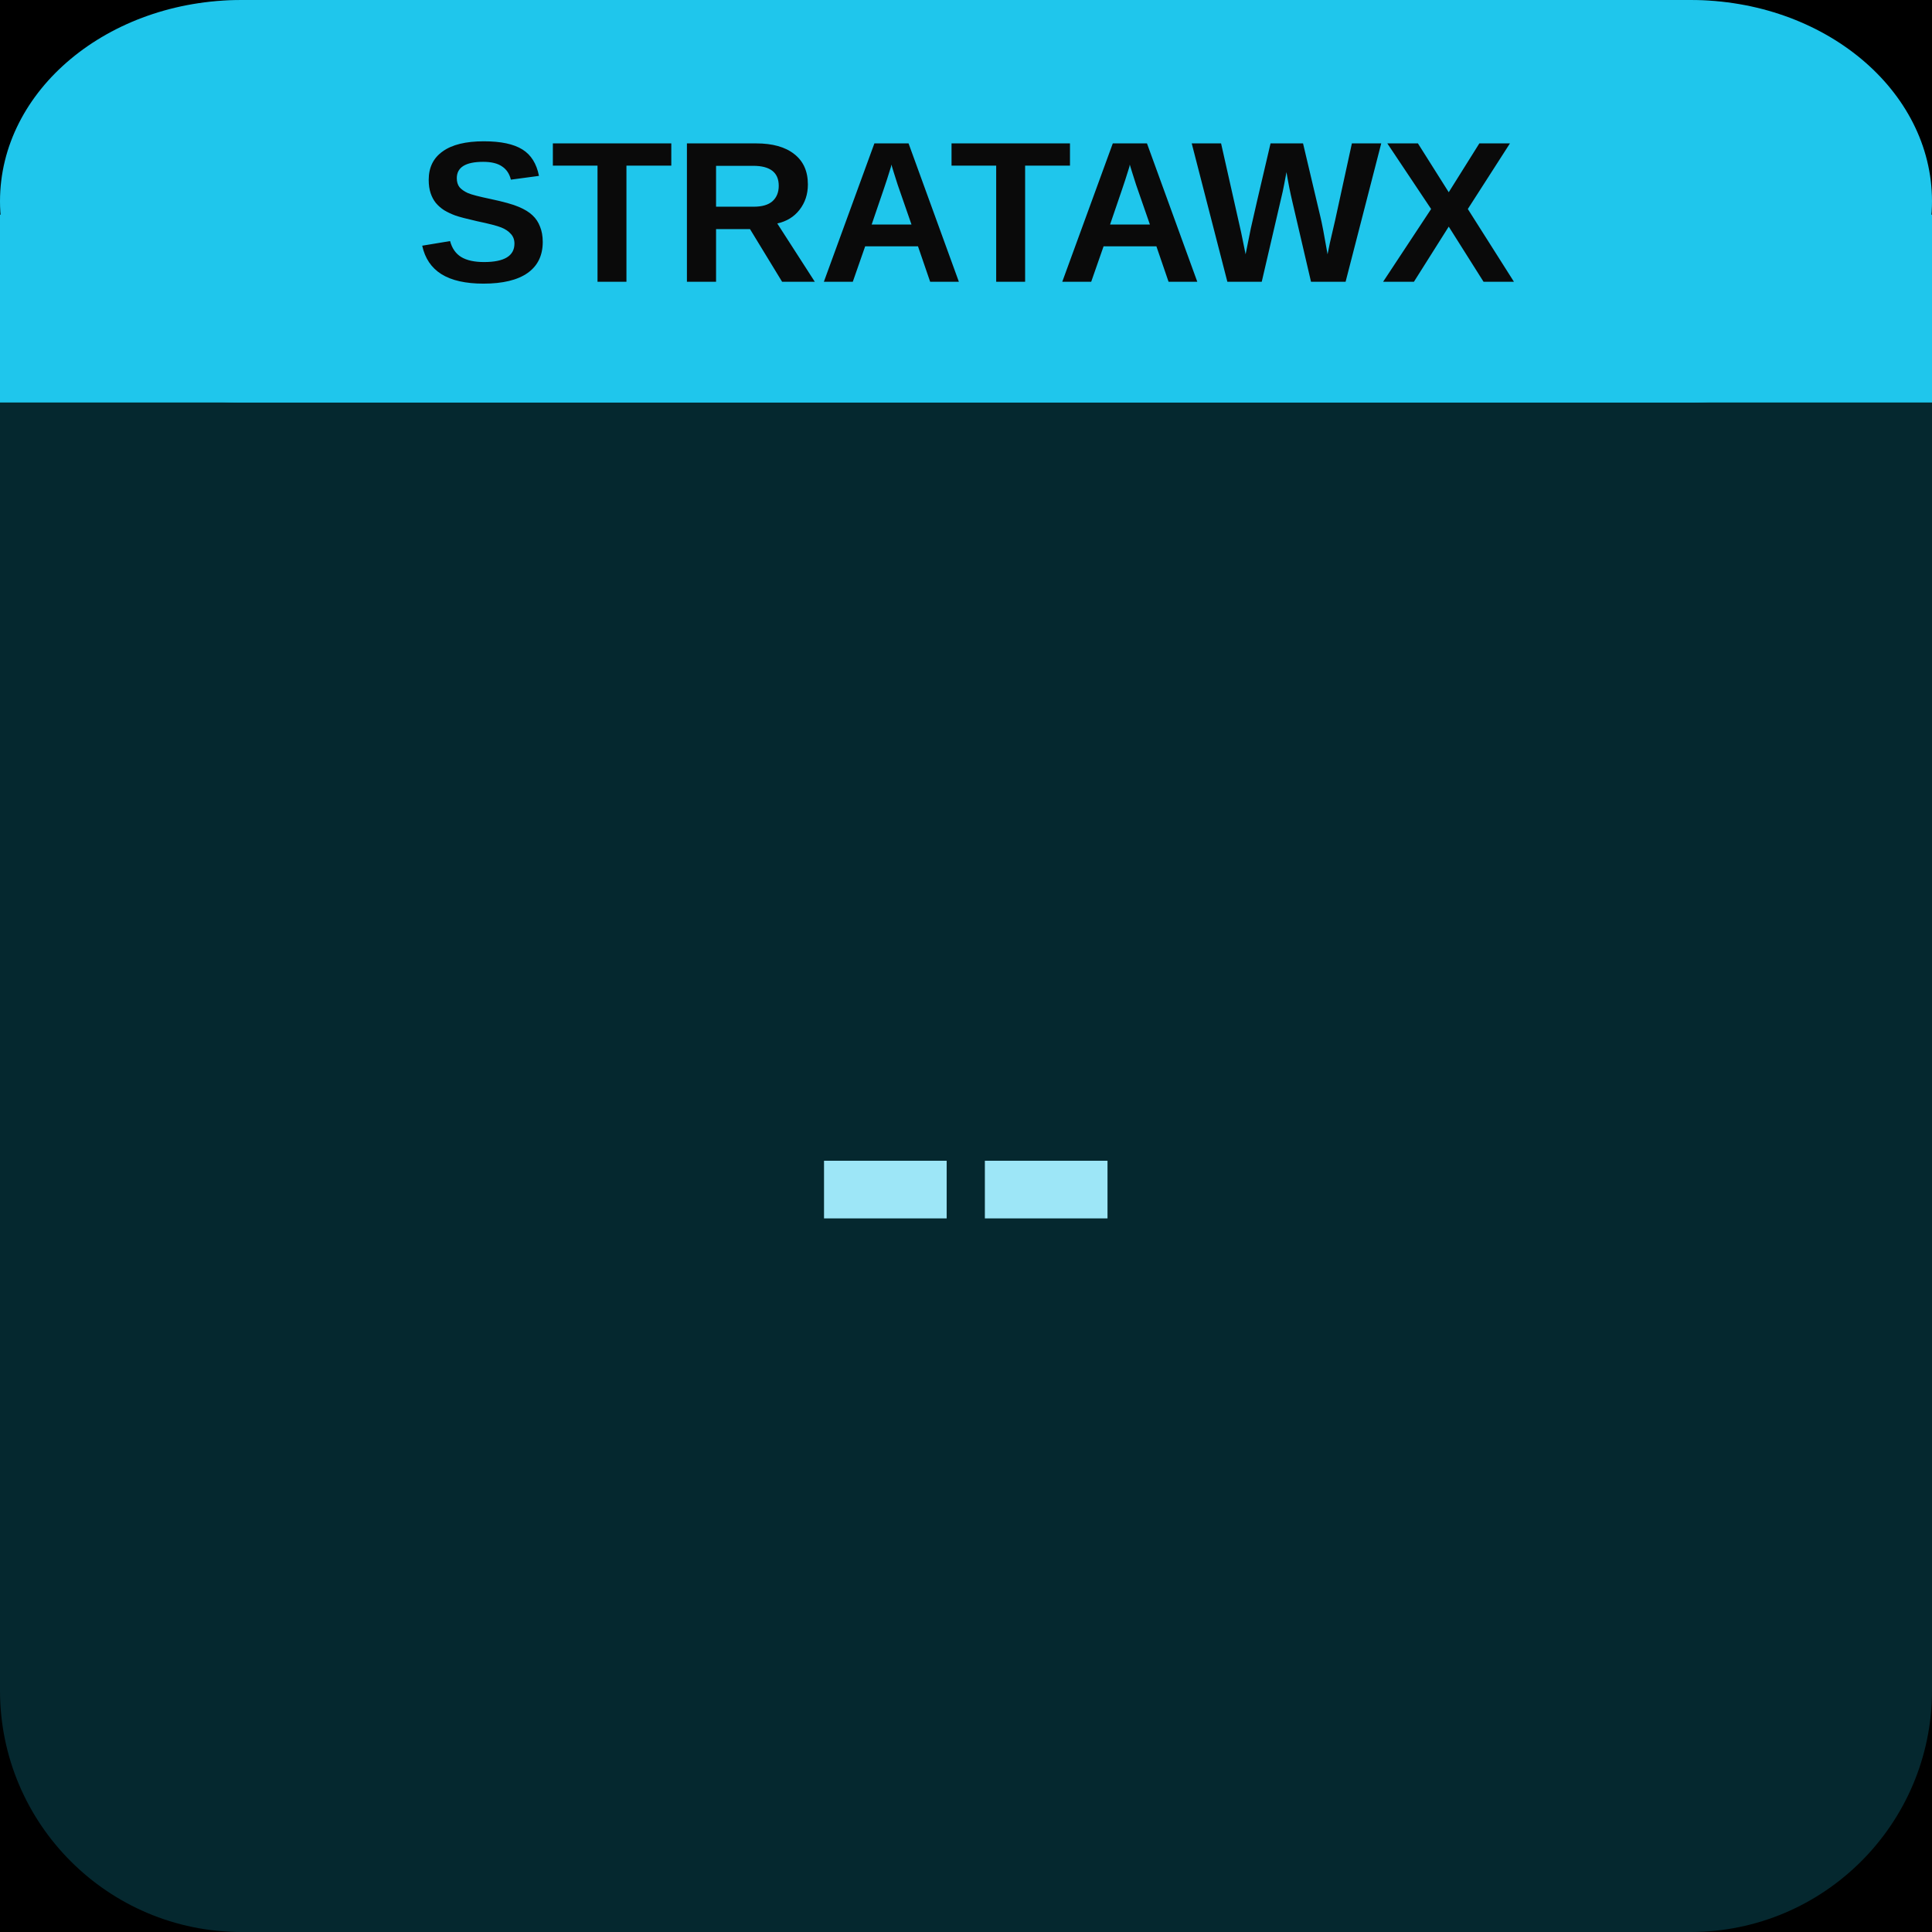
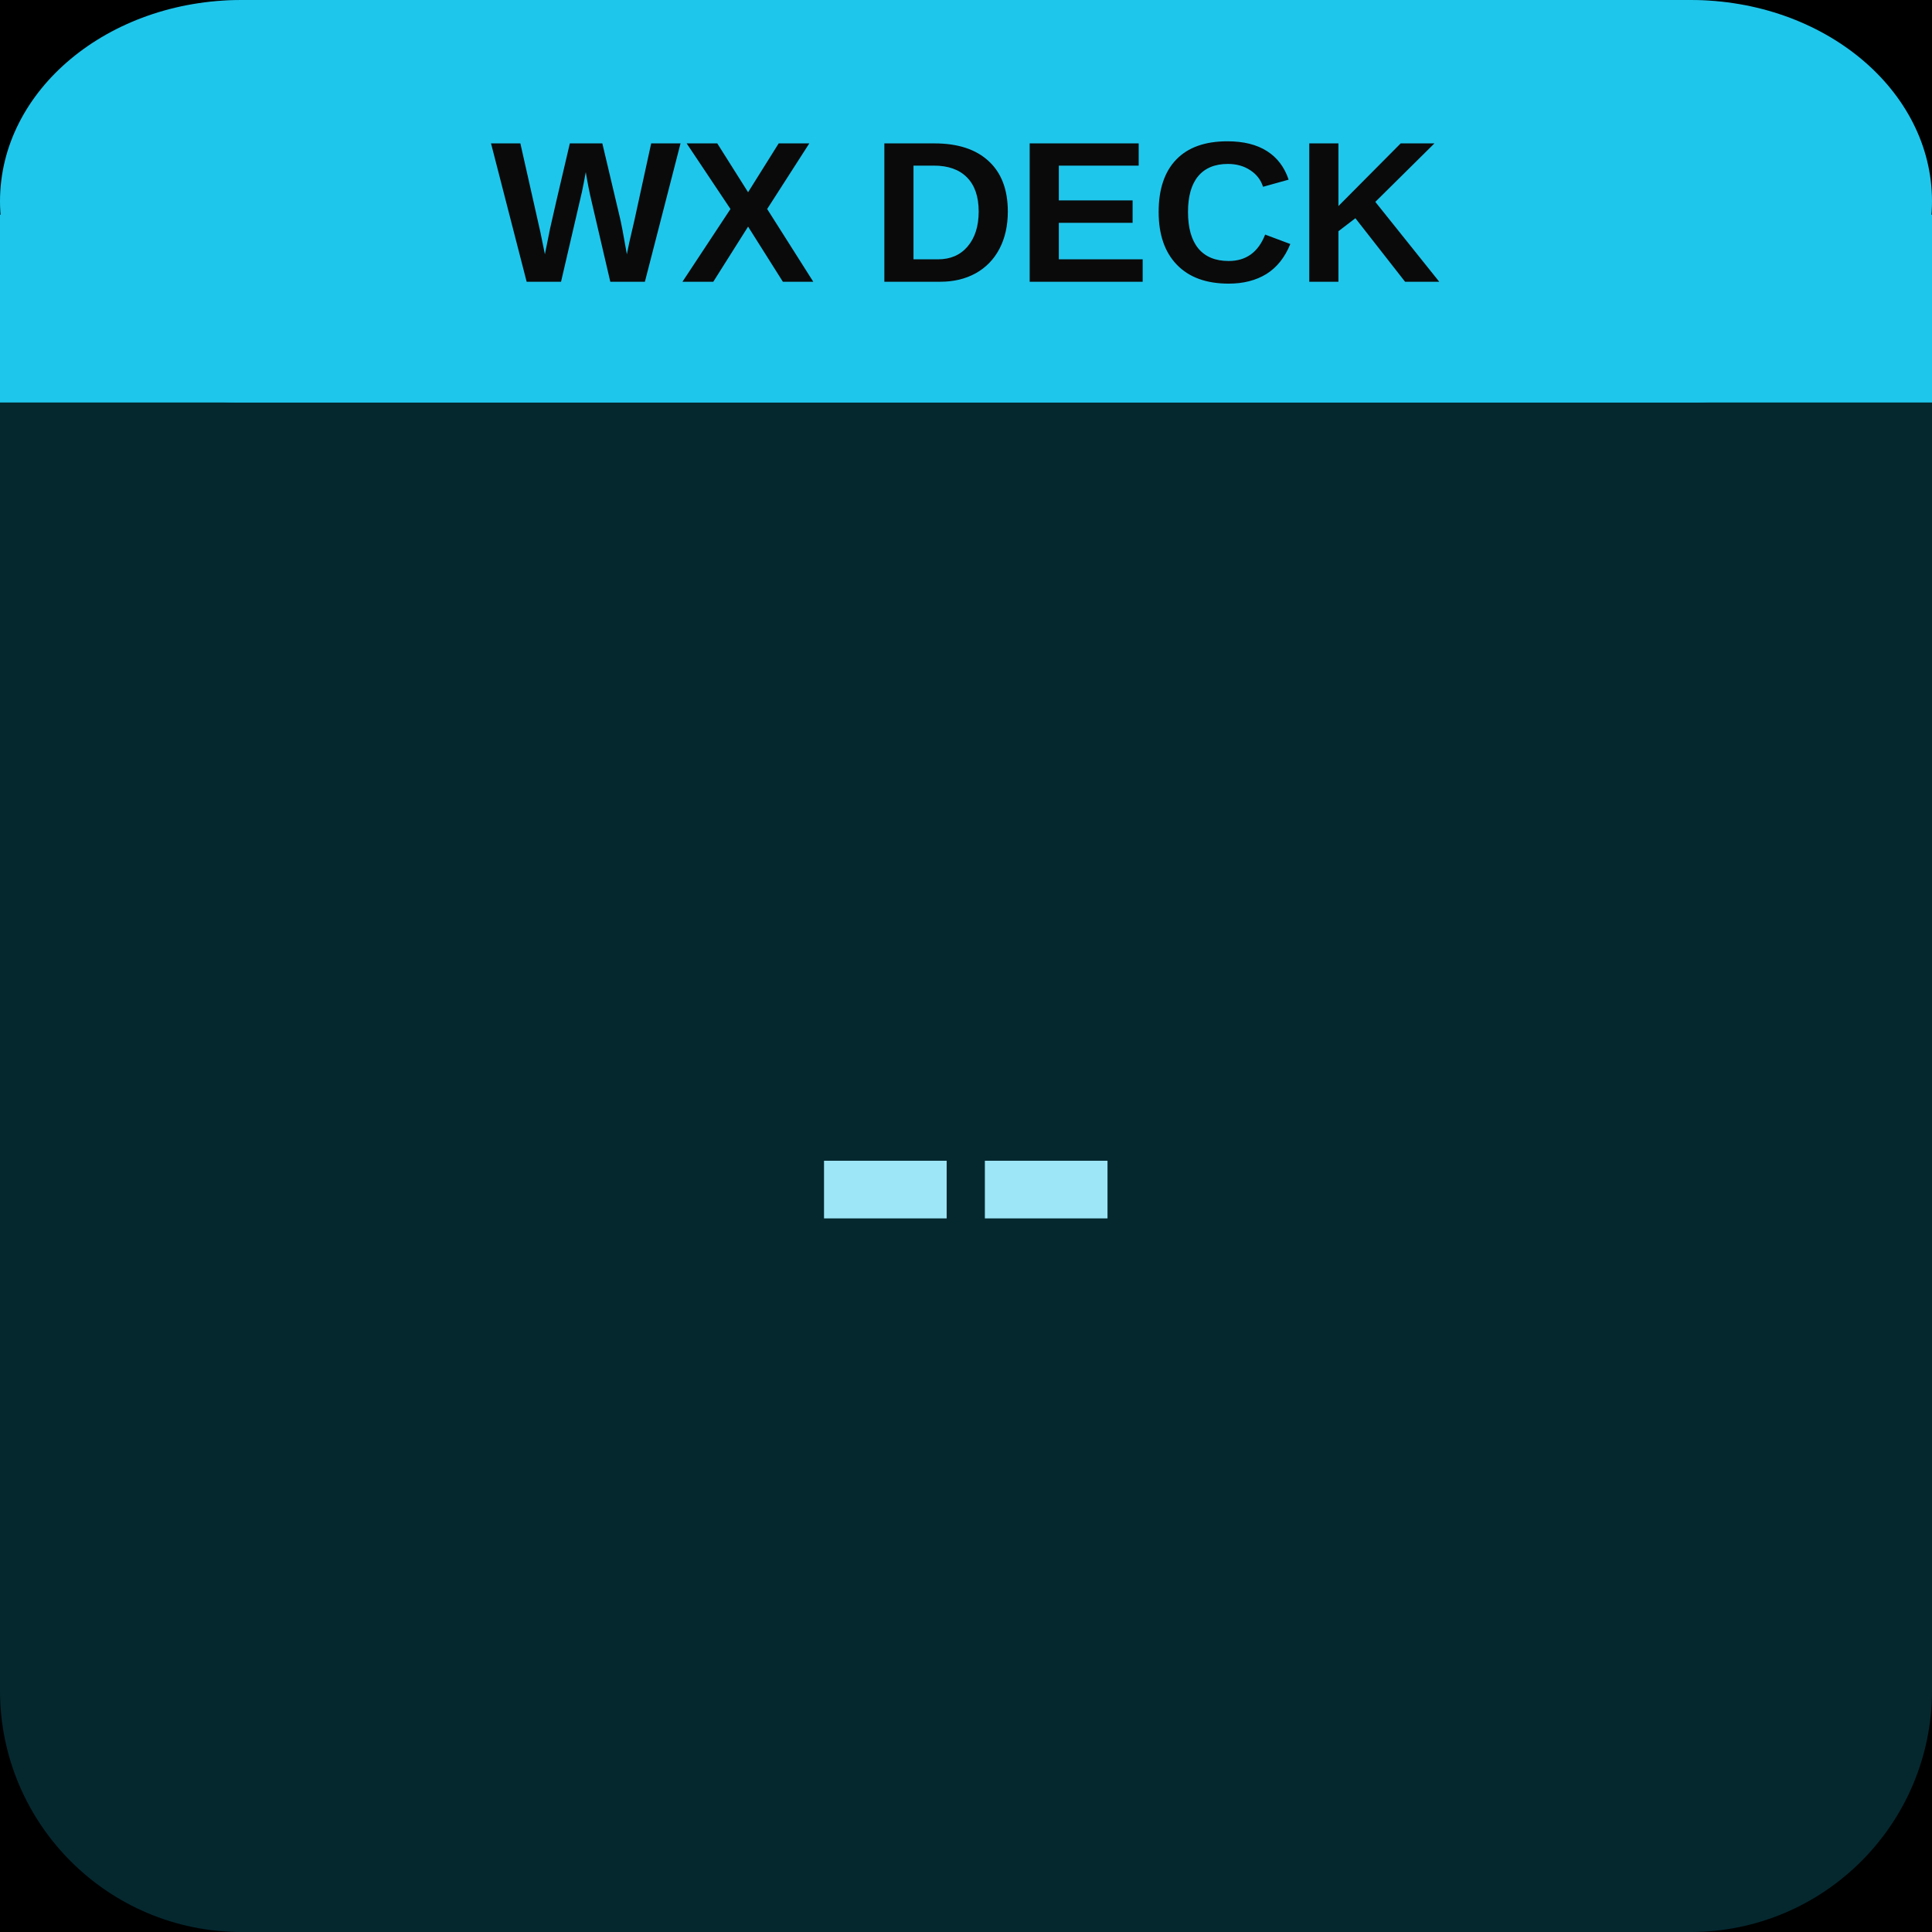
<svg xmlns="http://www.w3.org/2000/svg" width="144" height="144" viewBox="0 0 144 144">
  <rect width="144" height="144" fill="#000000" />
  <rect width="144" height="144" rx="18" fill="#05282f" />
  <rect width="144" height="30" rx="18" fill="#1fc6ec" />
  <rect y="16" width="144" height="14" fill="#1fc6ec" />
-   <text x="72" y="21" text-anchor="middle" font-family="Segoe UI, Arial, sans-serif" font-size="15" font-weight="bold" fill="#0A0A0A">STRATAWX</text>
+   <text x="72" y="21" text-anchor="middle" font-family="Segoe UI, Arial, sans-serif" font-size="15" font-weight="bold" fill="#0A0A0A">WX DECK</text>
  <text x="72" y="98" text-anchor="middle" font-family="Segoe UI, Arial, sans-serif" font-size="36" font-weight="bold" fill="#9de6f7">--</text>
</svg>
